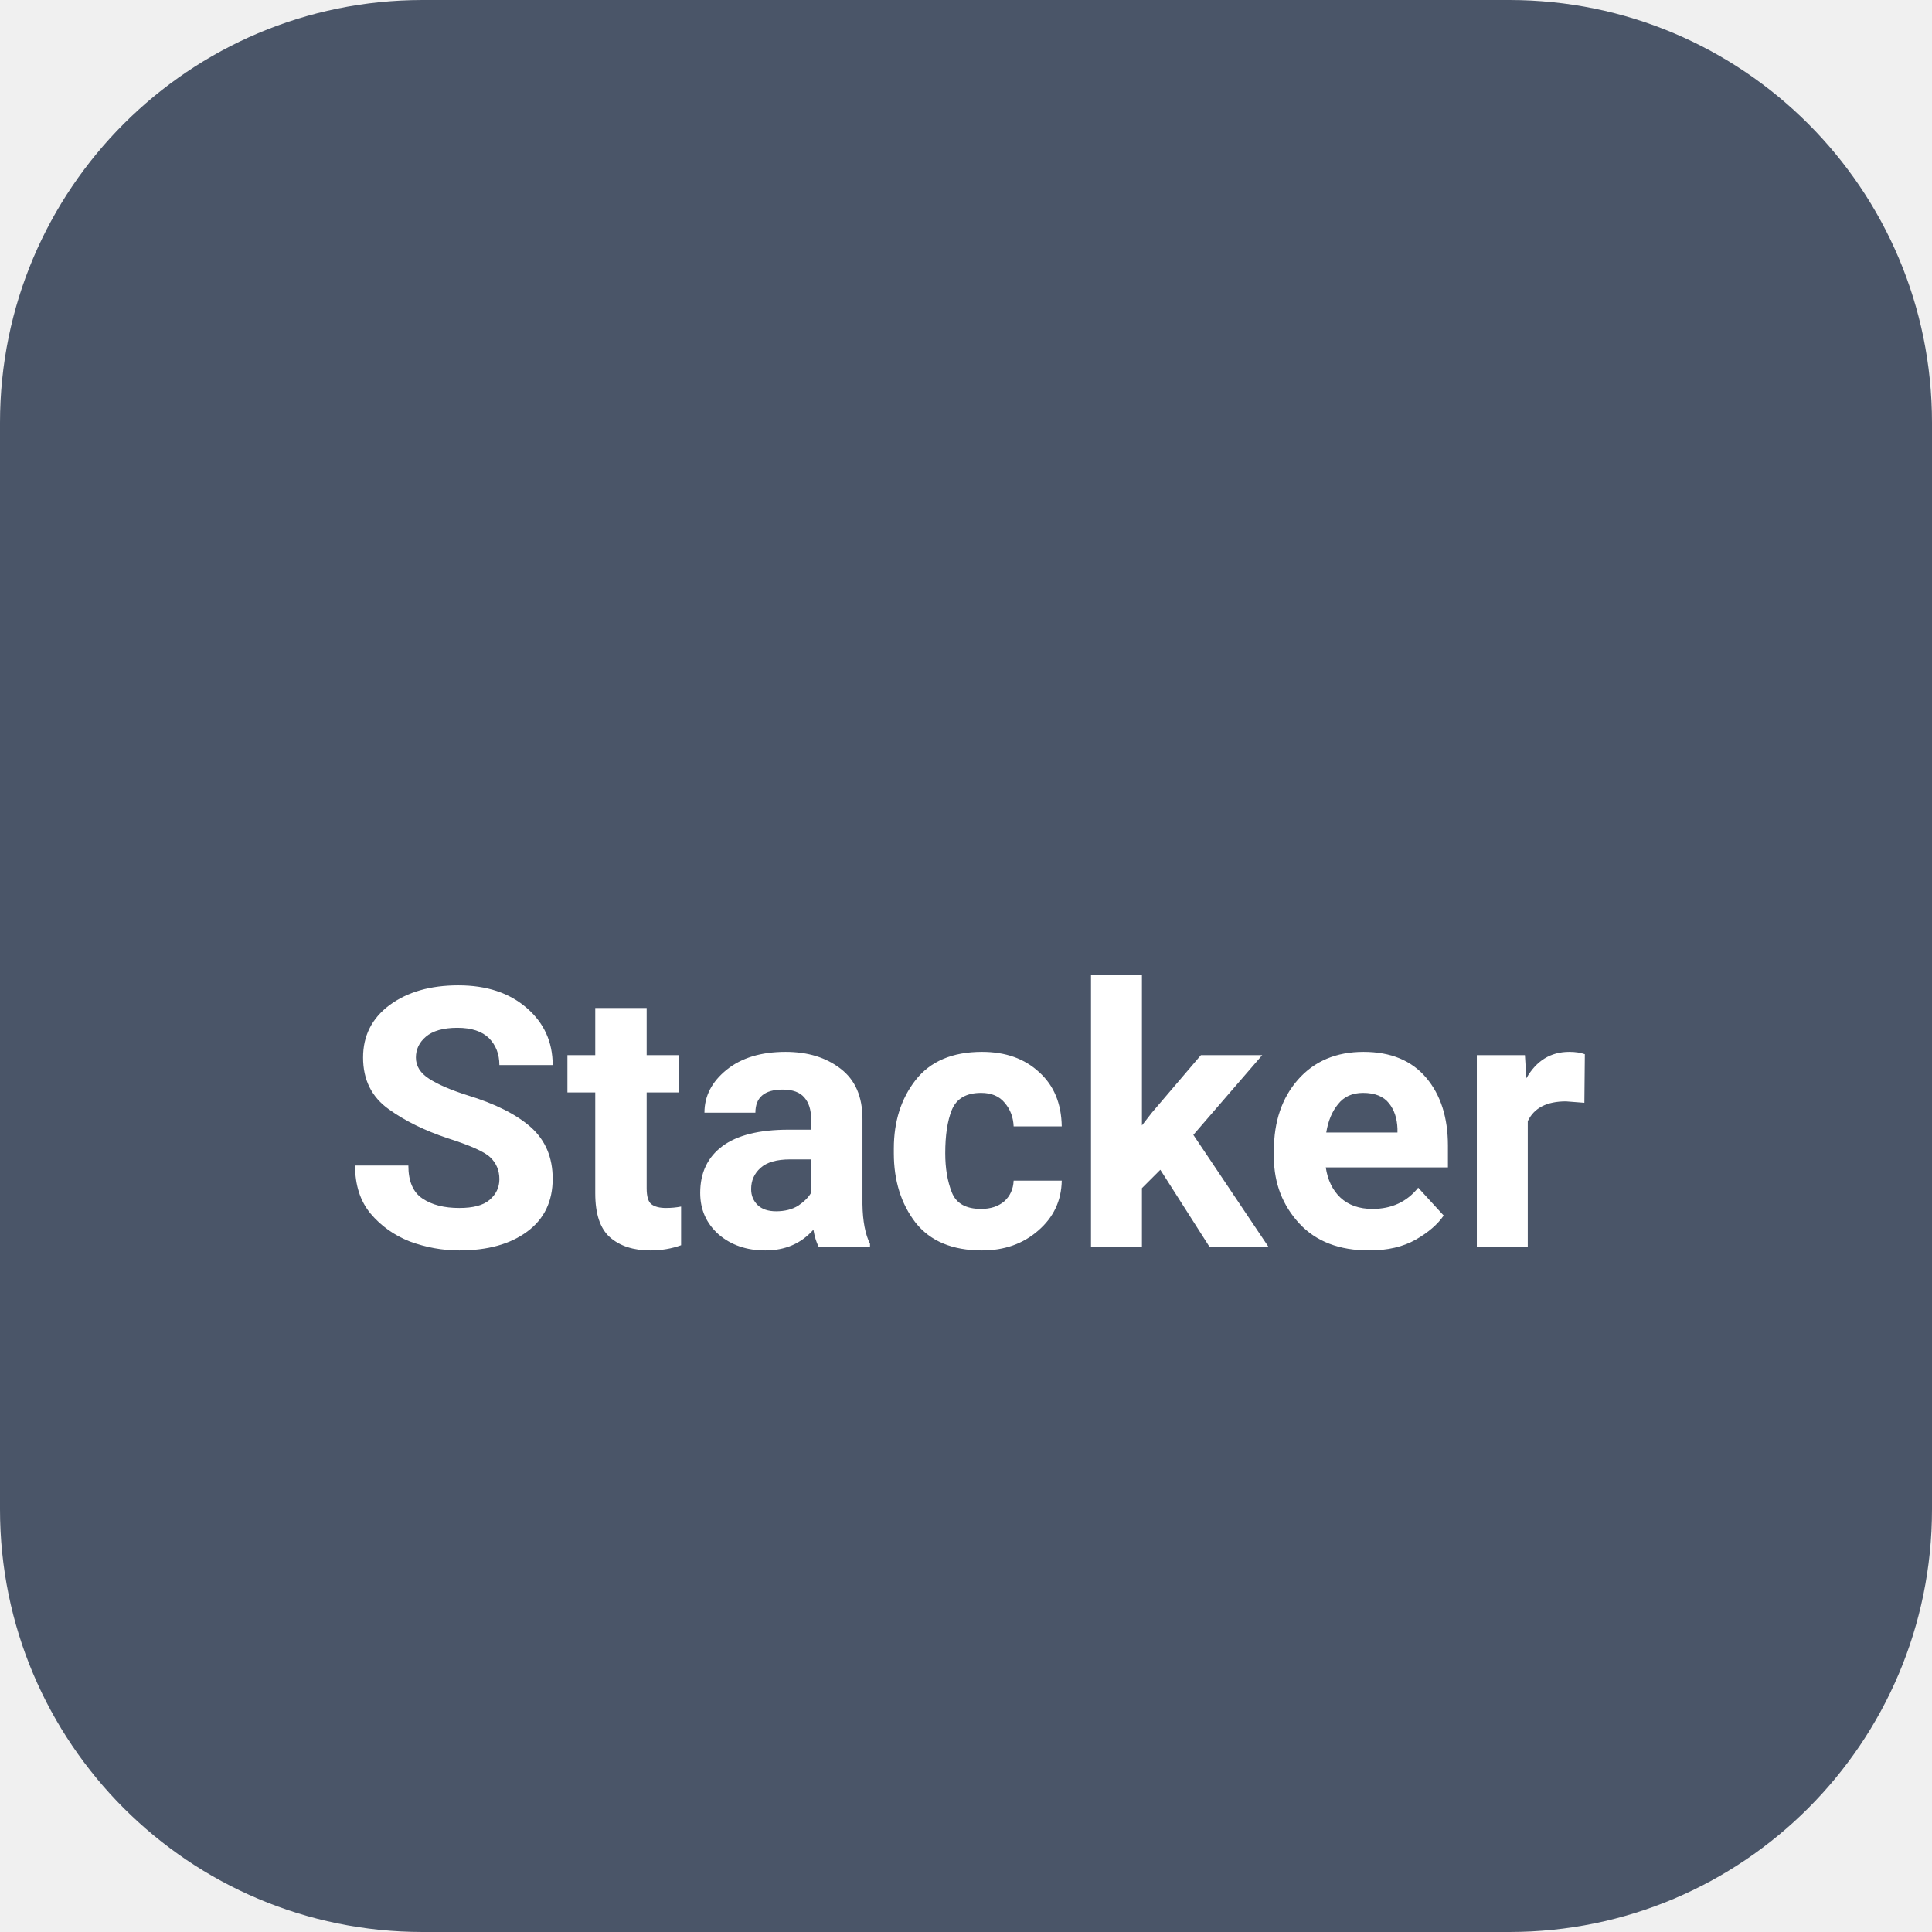
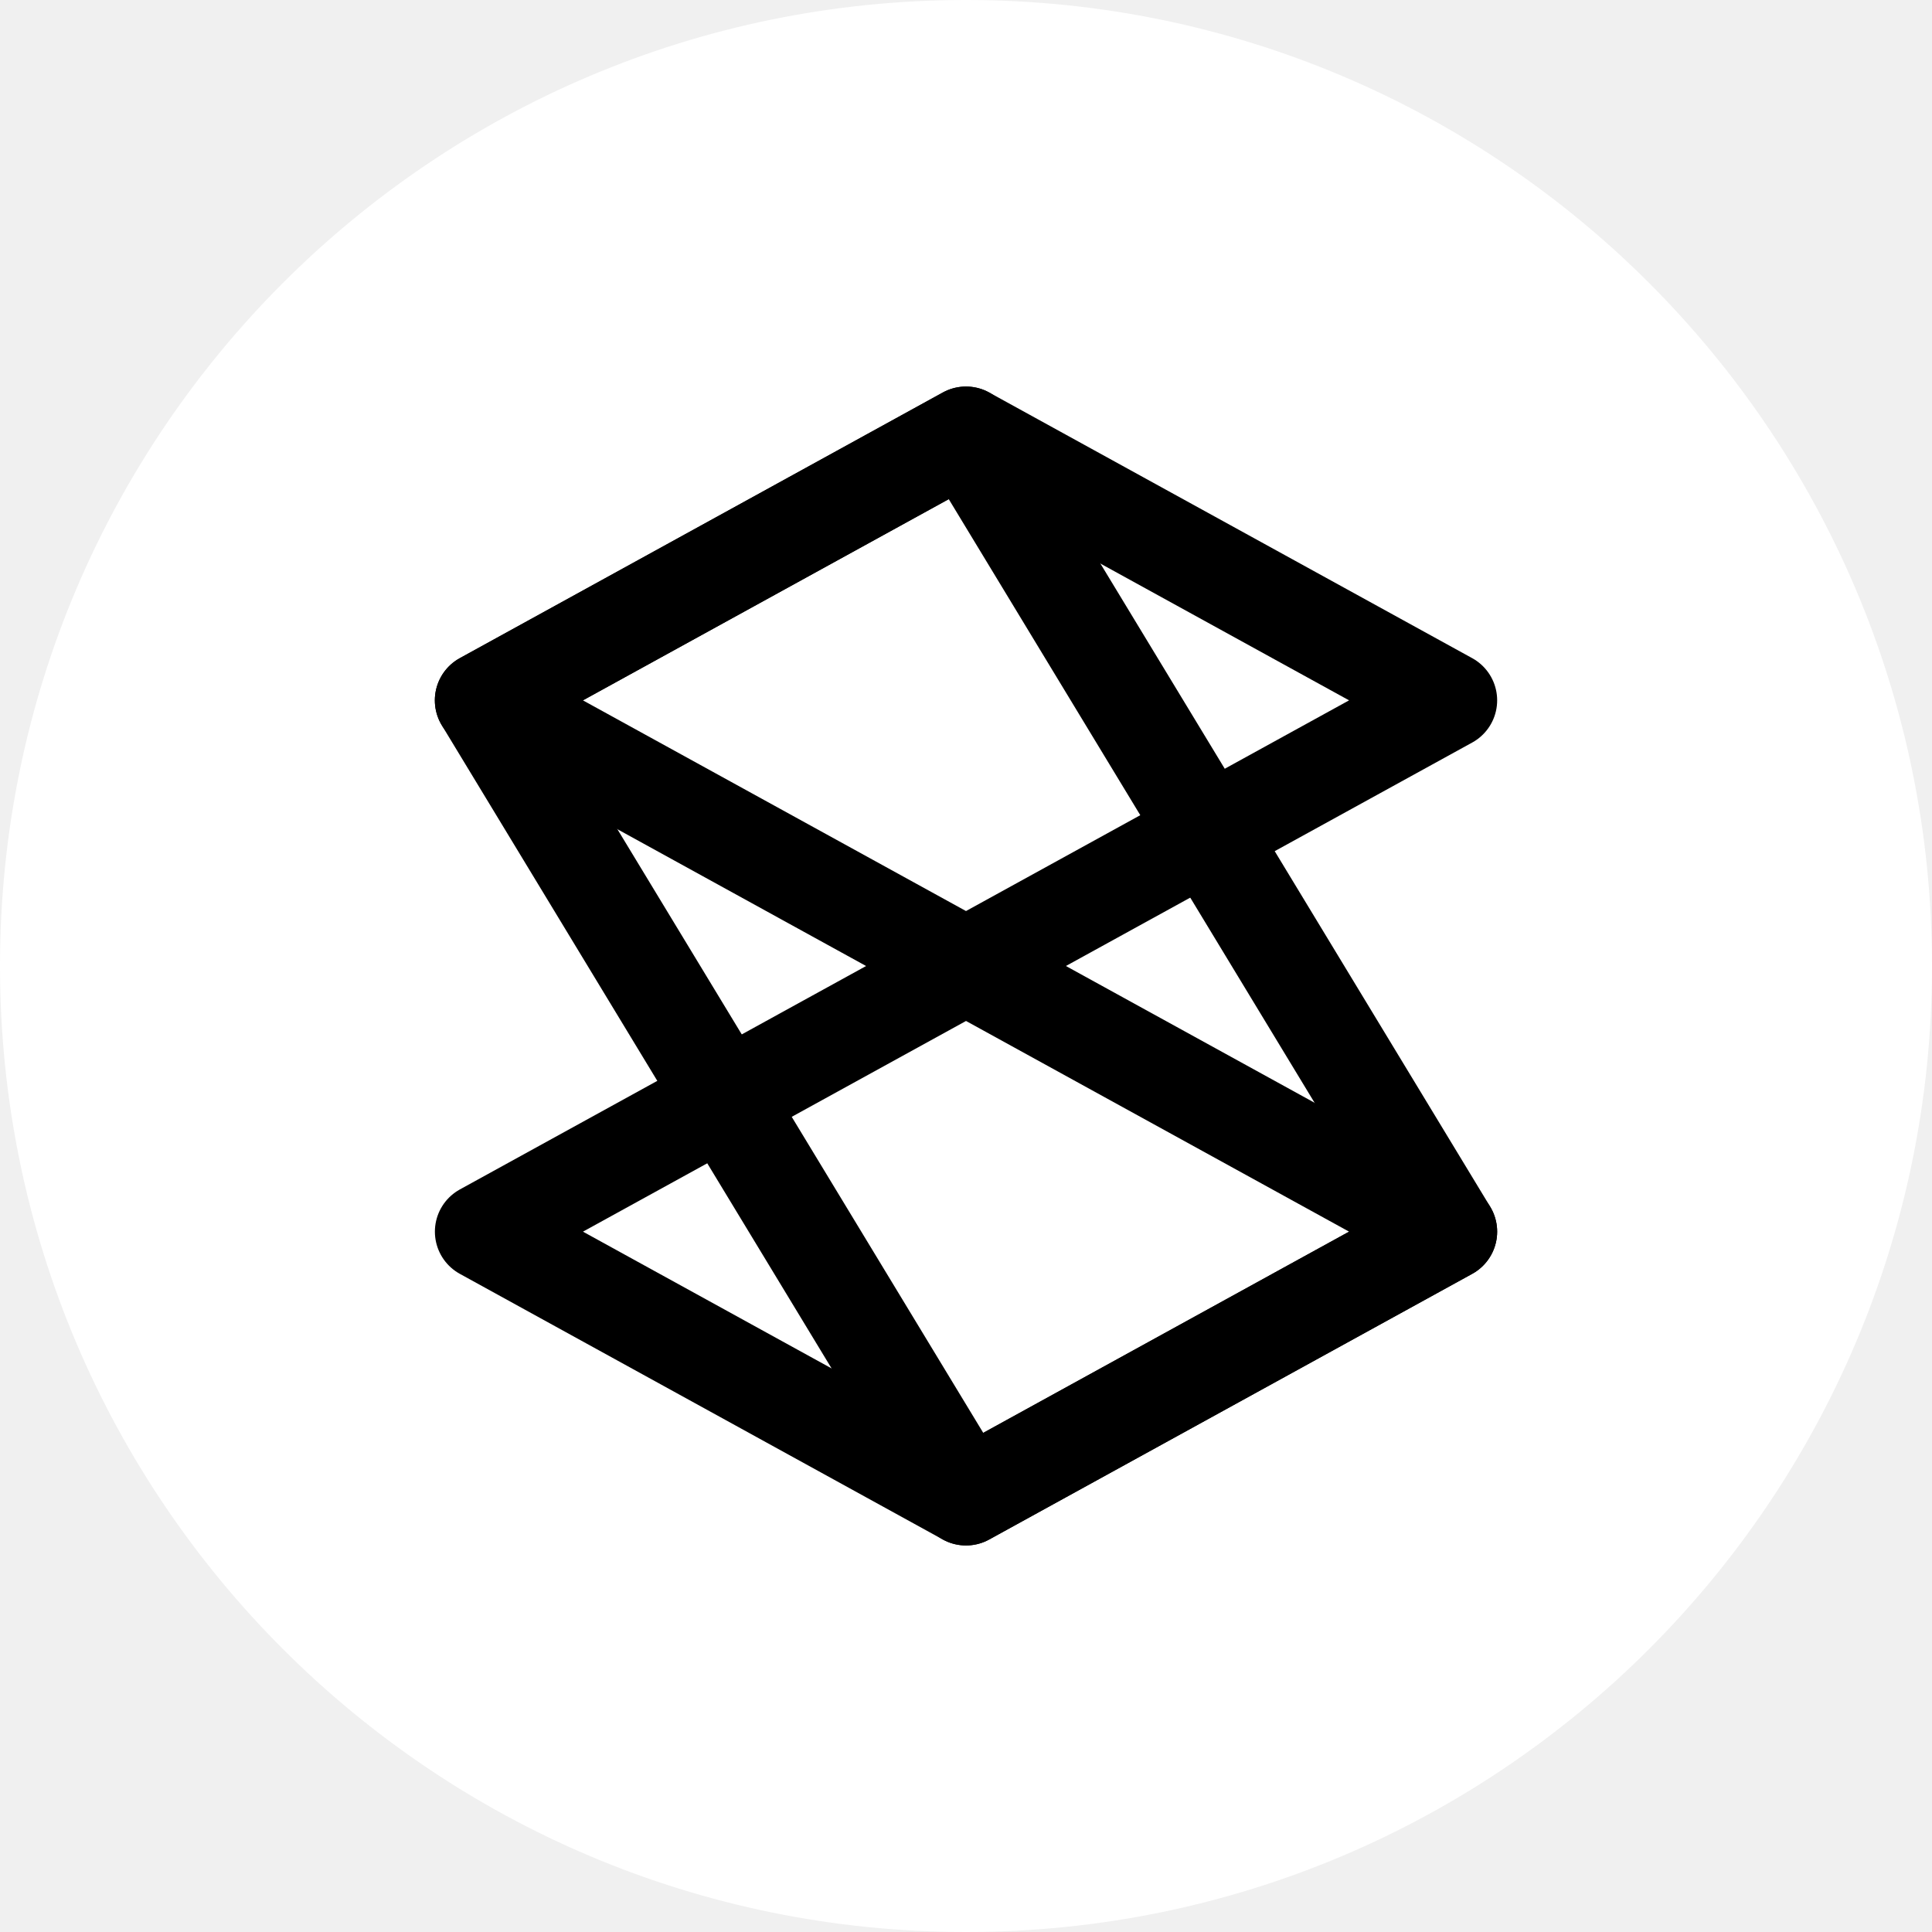
- <svg xmlns="http://www.w3.org/2000/svg" viewBox="0 0 64 64" width="64" height="64">
-   <rect width="64" height="64" rx="14" fill="#4A5568" />
-   <text x="32" y="38" font-family="-apple-system, BlinkMacSystemFont, 'Segoe UI', Roboto, Helvetica, Arial, sans-serif" font-size="12" font-weight="700" fill="#FFFFFF" text-anchor="middle" dominant-baseline="middle">Stacker</text>
+ <svg xmlns="http://www.w3.org/2000/svg" width="40" height="40" fill="none">
+   <rect width="40" height="40" fill="#fff" rx="20" />
+   <path stroke="#000" stroke-linejoin="round" stroke-width="1.994" d="m20 9 10 5.5L20 20l-10-5.5L20 9zm0 11 10 5.5L20 31l-9.999-5.5 10-5.5z" />
+   <path stroke="#000" stroke-linejoin="round" stroke-width="1.994" d="M10 14.5 20 31l10-5.5L20 9l-10 5.5z" />
</svg>
